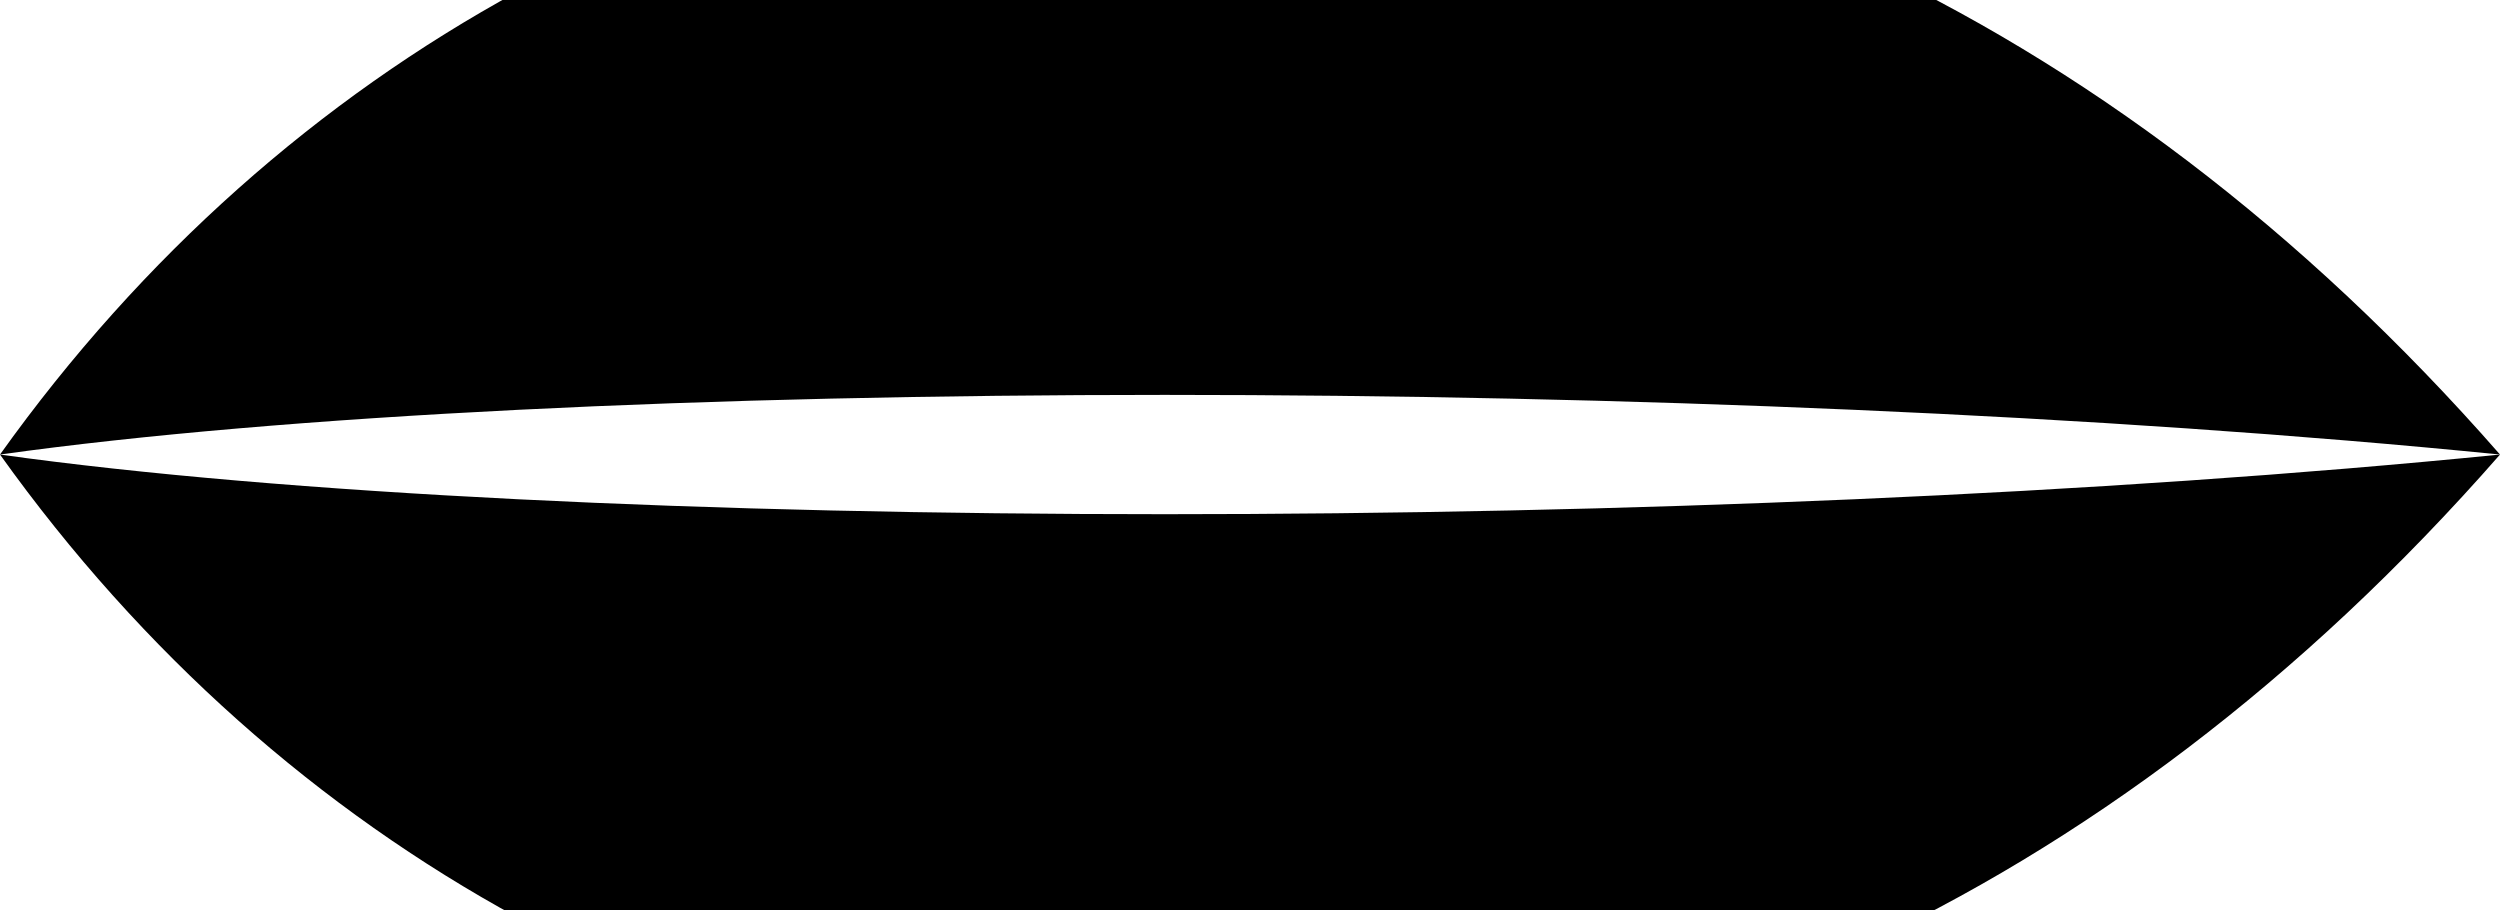
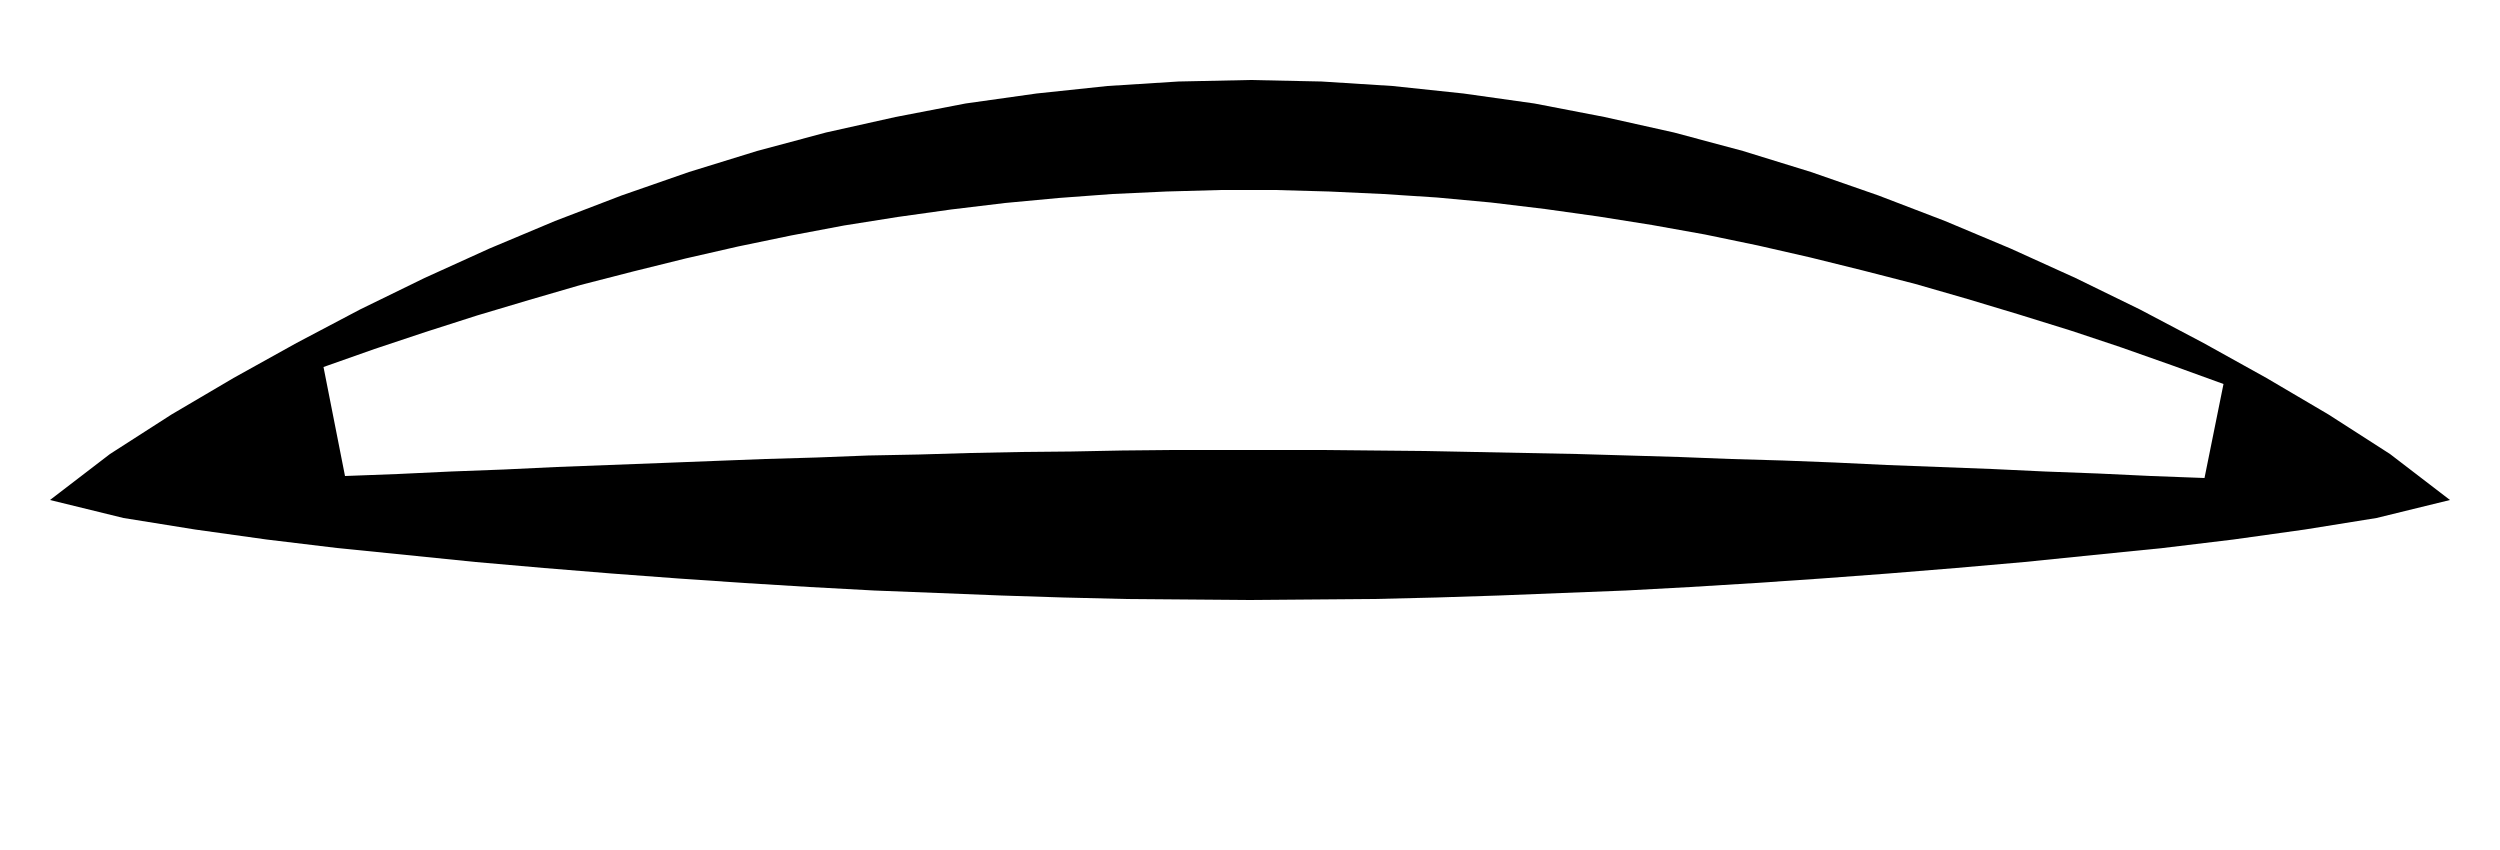
- <svg xmlns="http://www.w3.org/2000/svg" fill="currentColor" version="1.1" viewBox="0 0 44 16">
-   <path d="M0 8 C10 -6 30 -8 44 8 C30 6.6 10 6.6 0 8 Z" />
-   <path d="M0 8 C10 22 30 24 44 8 C30 9.4 10 9.4 0 8 Z" />
+ <svg xmlns="http://www.w3.org/2000/svg" fill="currentColor" fill-rule="evenodd" version="1.1" viewBox="-1 -10 50 17">
+   <path d="M0.00 0.00 L1.47 0.36 L2.90 0.59 L4.33 0.79 L5.74 0.96 L7.13 1.10 L8.51 1.24 L9.88 1.36 L11.23 1.47 L12.57 1.57 L13.89 1.66 L15.19 1.74 L16.48 1.81 L17.76 1.86 L19.02 1.91 L20.27 1.95 L21.52 1.98 L22.76 1.99 L24.00 2.00 L25.24 1.99 L26.48 1.98 L27.73 1.95 L28.98 1.91 L30.24 1.86 L31.52 1.81 L32.81 1.74 L34.11 1.66 L35.43 1.57 L36.77 1.47 L38.12 1.36 L39.49 1.24 L40.87 1.10 L42.26 0.96 L43.67 0.79 L45.10 0.59 L46.53 0.36 L48.00 0.00 L48.00 -0.00 L46.80 -0.92 L45.57 -1.71 L44.33 -2.44 L43.07 -3.14 L41.80 -3.81 L40.51 -4.44 L39.21 -5.03 L37.90 -5.58 L36.57 -6.09 L35.22 -6.56 L33.86 -6.98 L32.48 -7.35 L31.09 -7.66 L29.69 -7.93 L28.27 -8.13 L26.85 -8.28 L25.43 -8.37 L24.00 -8.40 L22.57 -8.37 L21.15 -8.28 L19.73 -8.13 L18.31 -7.93 L16.91 -7.66 L15.52 -7.35 L14.14 -6.98 L12.78 -6.56 L11.43 -6.09 L10.10 -5.58 L8.79 -5.03 L7.49 -4.44 L6.20 -3.81 L4.93 -3.14 L3.67 -2.44 L2.43 -1.71 L1.20 -0.92 L0.00 -0.00 Z M5.90 -0.48 L6.96 -0.52 L8.02 -0.57 L9.08 -0.61 L10.13 -0.66 L11.18 -0.70 L12.23 -0.74 L13.26 -0.78 L14.30 -0.82 L15.33 -0.85 L16.36 -0.89 L17.38 -0.91 L18.40 -0.94 L19.41 -0.96 L20.43 -0.97 L21.44 -0.99 L22.45 -1.00 L23.46 -1.00 L24.47 -1.00 L25.47 -1.00 L26.48 -0.99 L27.50 -0.98 L28.51 -0.96 L29.52 -0.94 L30.54 -0.92 L31.57 -0.89 L32.59 -0.86 L33.62 -0.82 L34.66 -0.79 L35.69 -0.75 L36.74 -0.70 L37.79 -0.66 L38.84 -0.62 L39.90 -0.57 L40.96 -0.53 L42.02 -0.48 L43.09 -0.44 L43.47 -2.32 L42.45 -2.69 L41.43 -3.05 L40.41 -3.39 L39.38 -3.71 L38.35 -4.02 L37.31 -4.32 L36.26 -4.59 L35.21 -4.85 L34.16 -5.09 L33.10 -5.31 L32.04 -5.50 L30.97 -5.67 L29.90 -5.82 L28.82 -5.95 L27.74 -6.05 L26.66 -6.12 L25.58 -6.17 L24.50 -6.20 L23.42 -6.20 L22.33 -6.17 L21.25 -6.12 L20.17 -6.04 L19.10 -5.94 L18.02 -5.81 L16.95 -5.66 L15.88 -5.49 L14.82 -5.29 L13.76 -5.07 L12.71 -4.83 L11.66 -4.57 L10.61 -4.30 L9.58 -4.00 L8.54 -3.69 L7.51 -3.36 L6.49 -3.02 L5.47 -2.66 Z" />
</svg>
